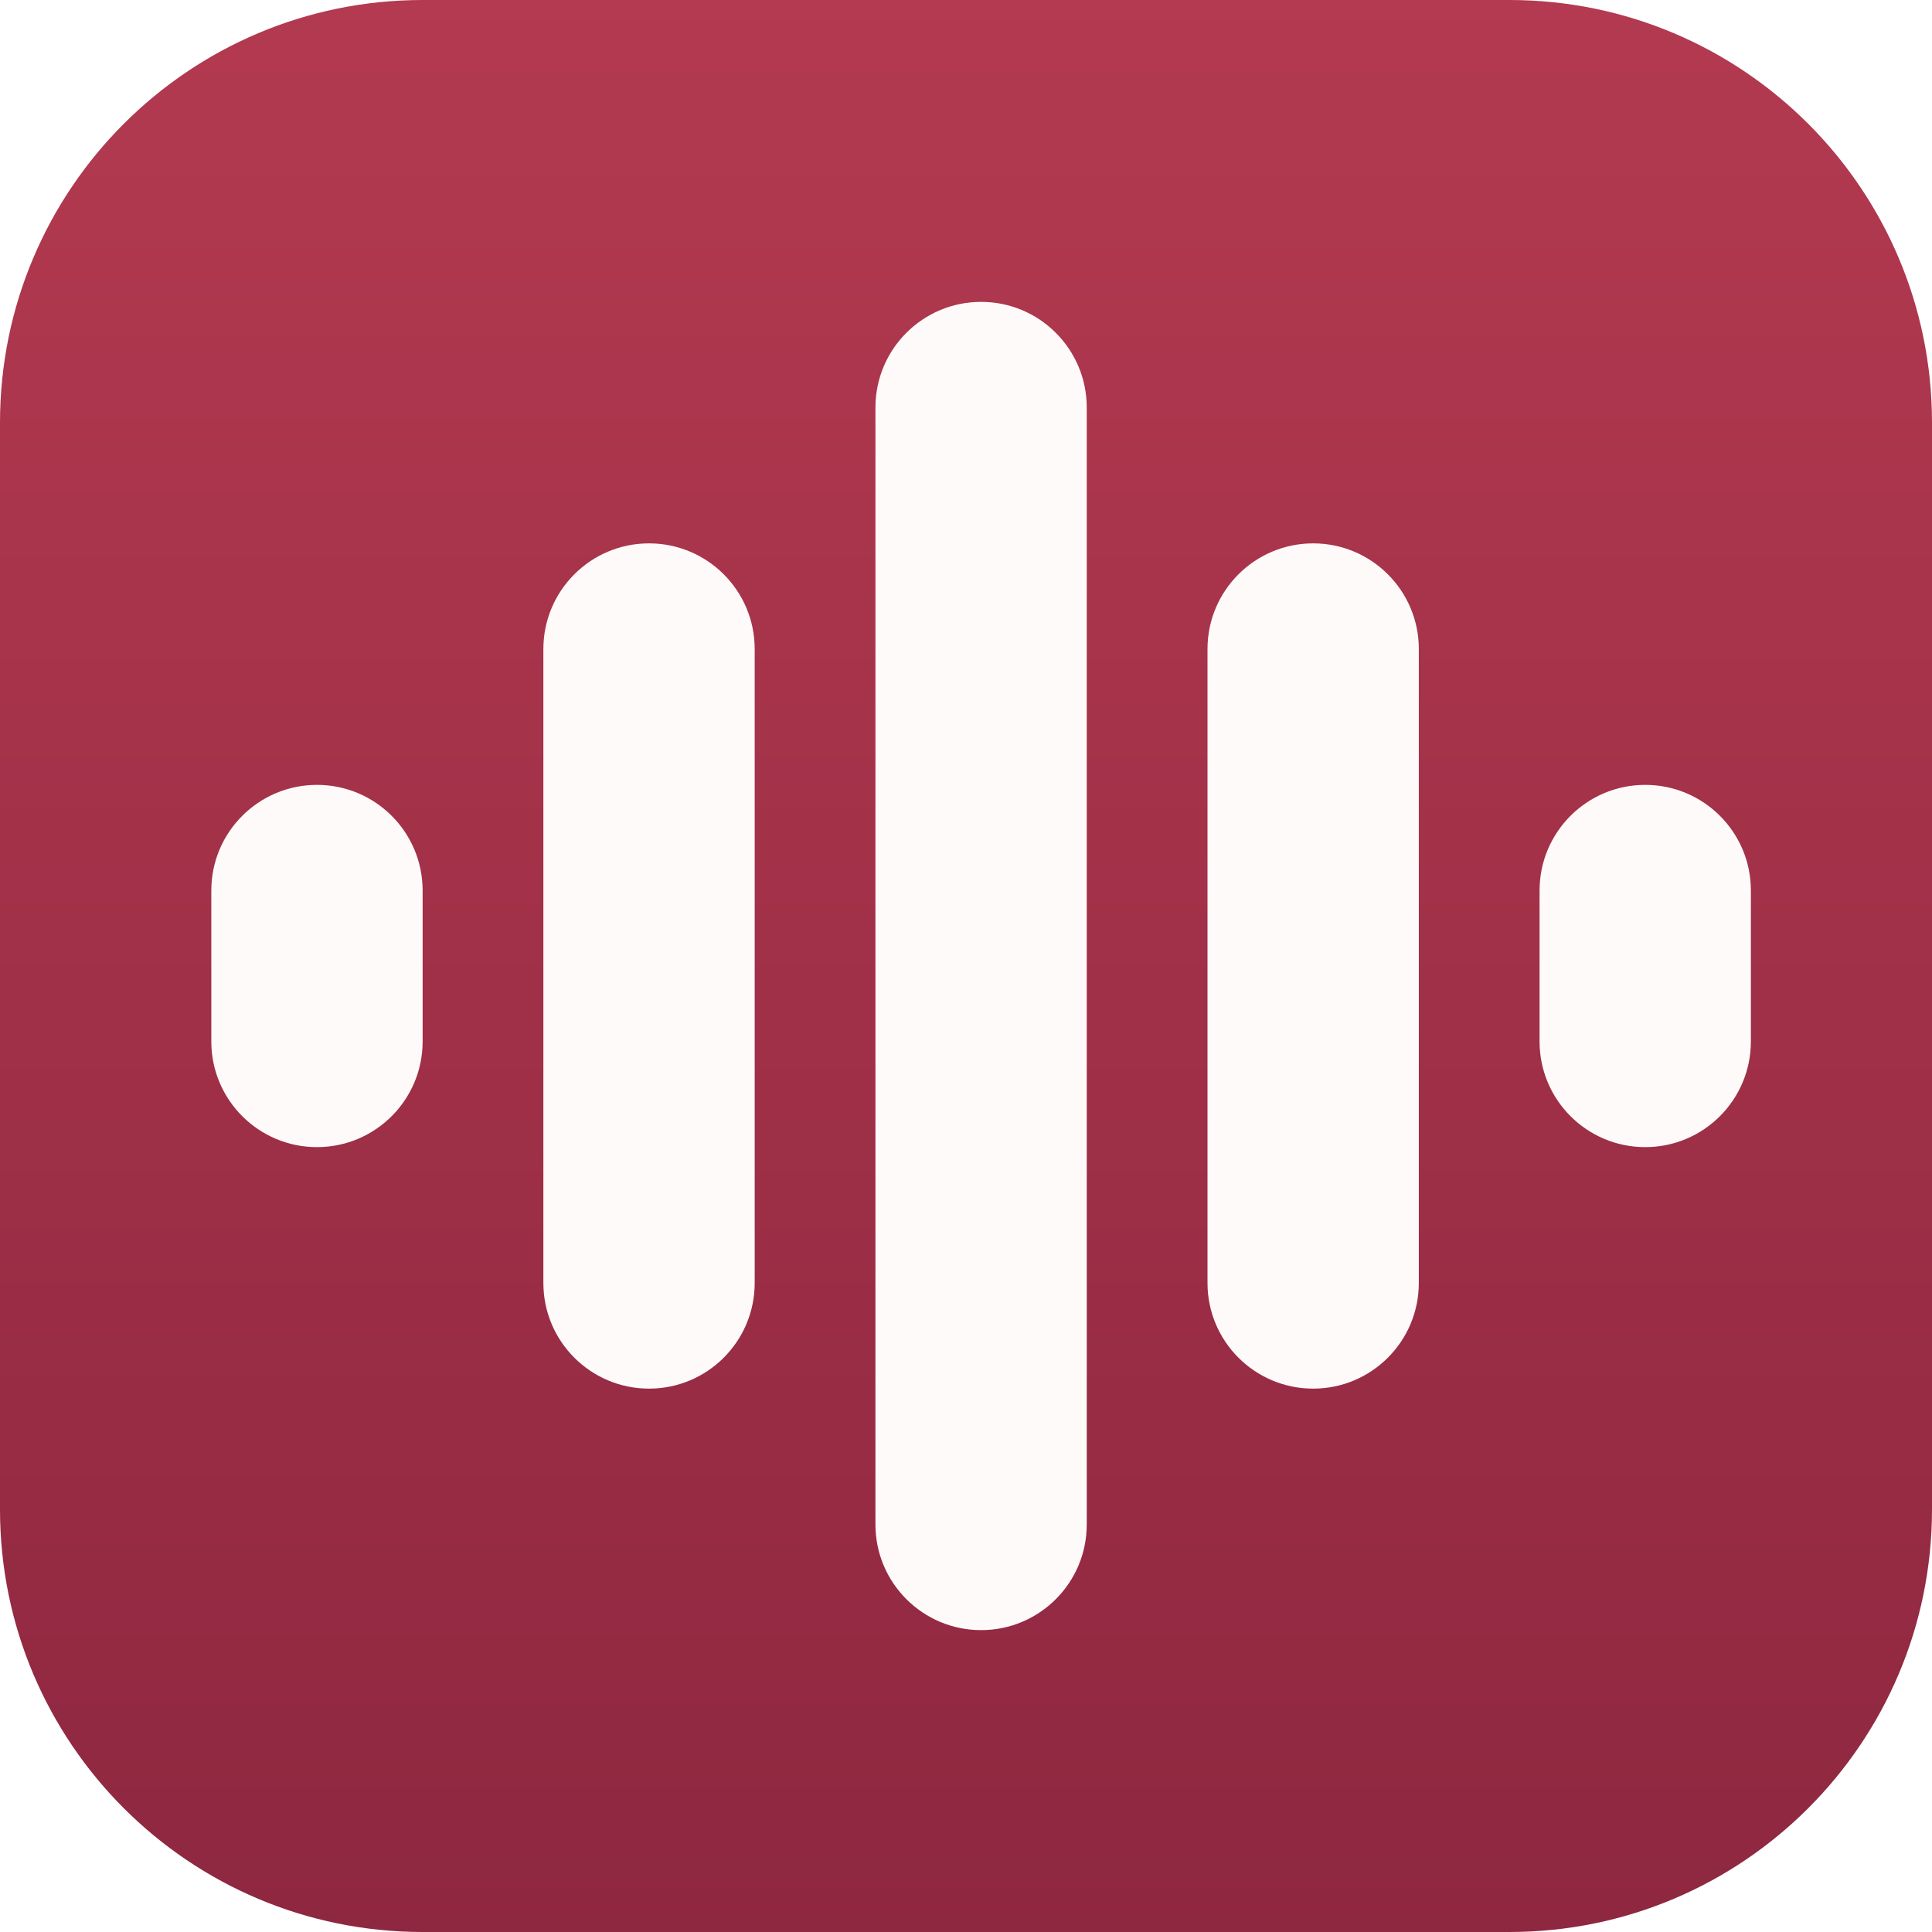
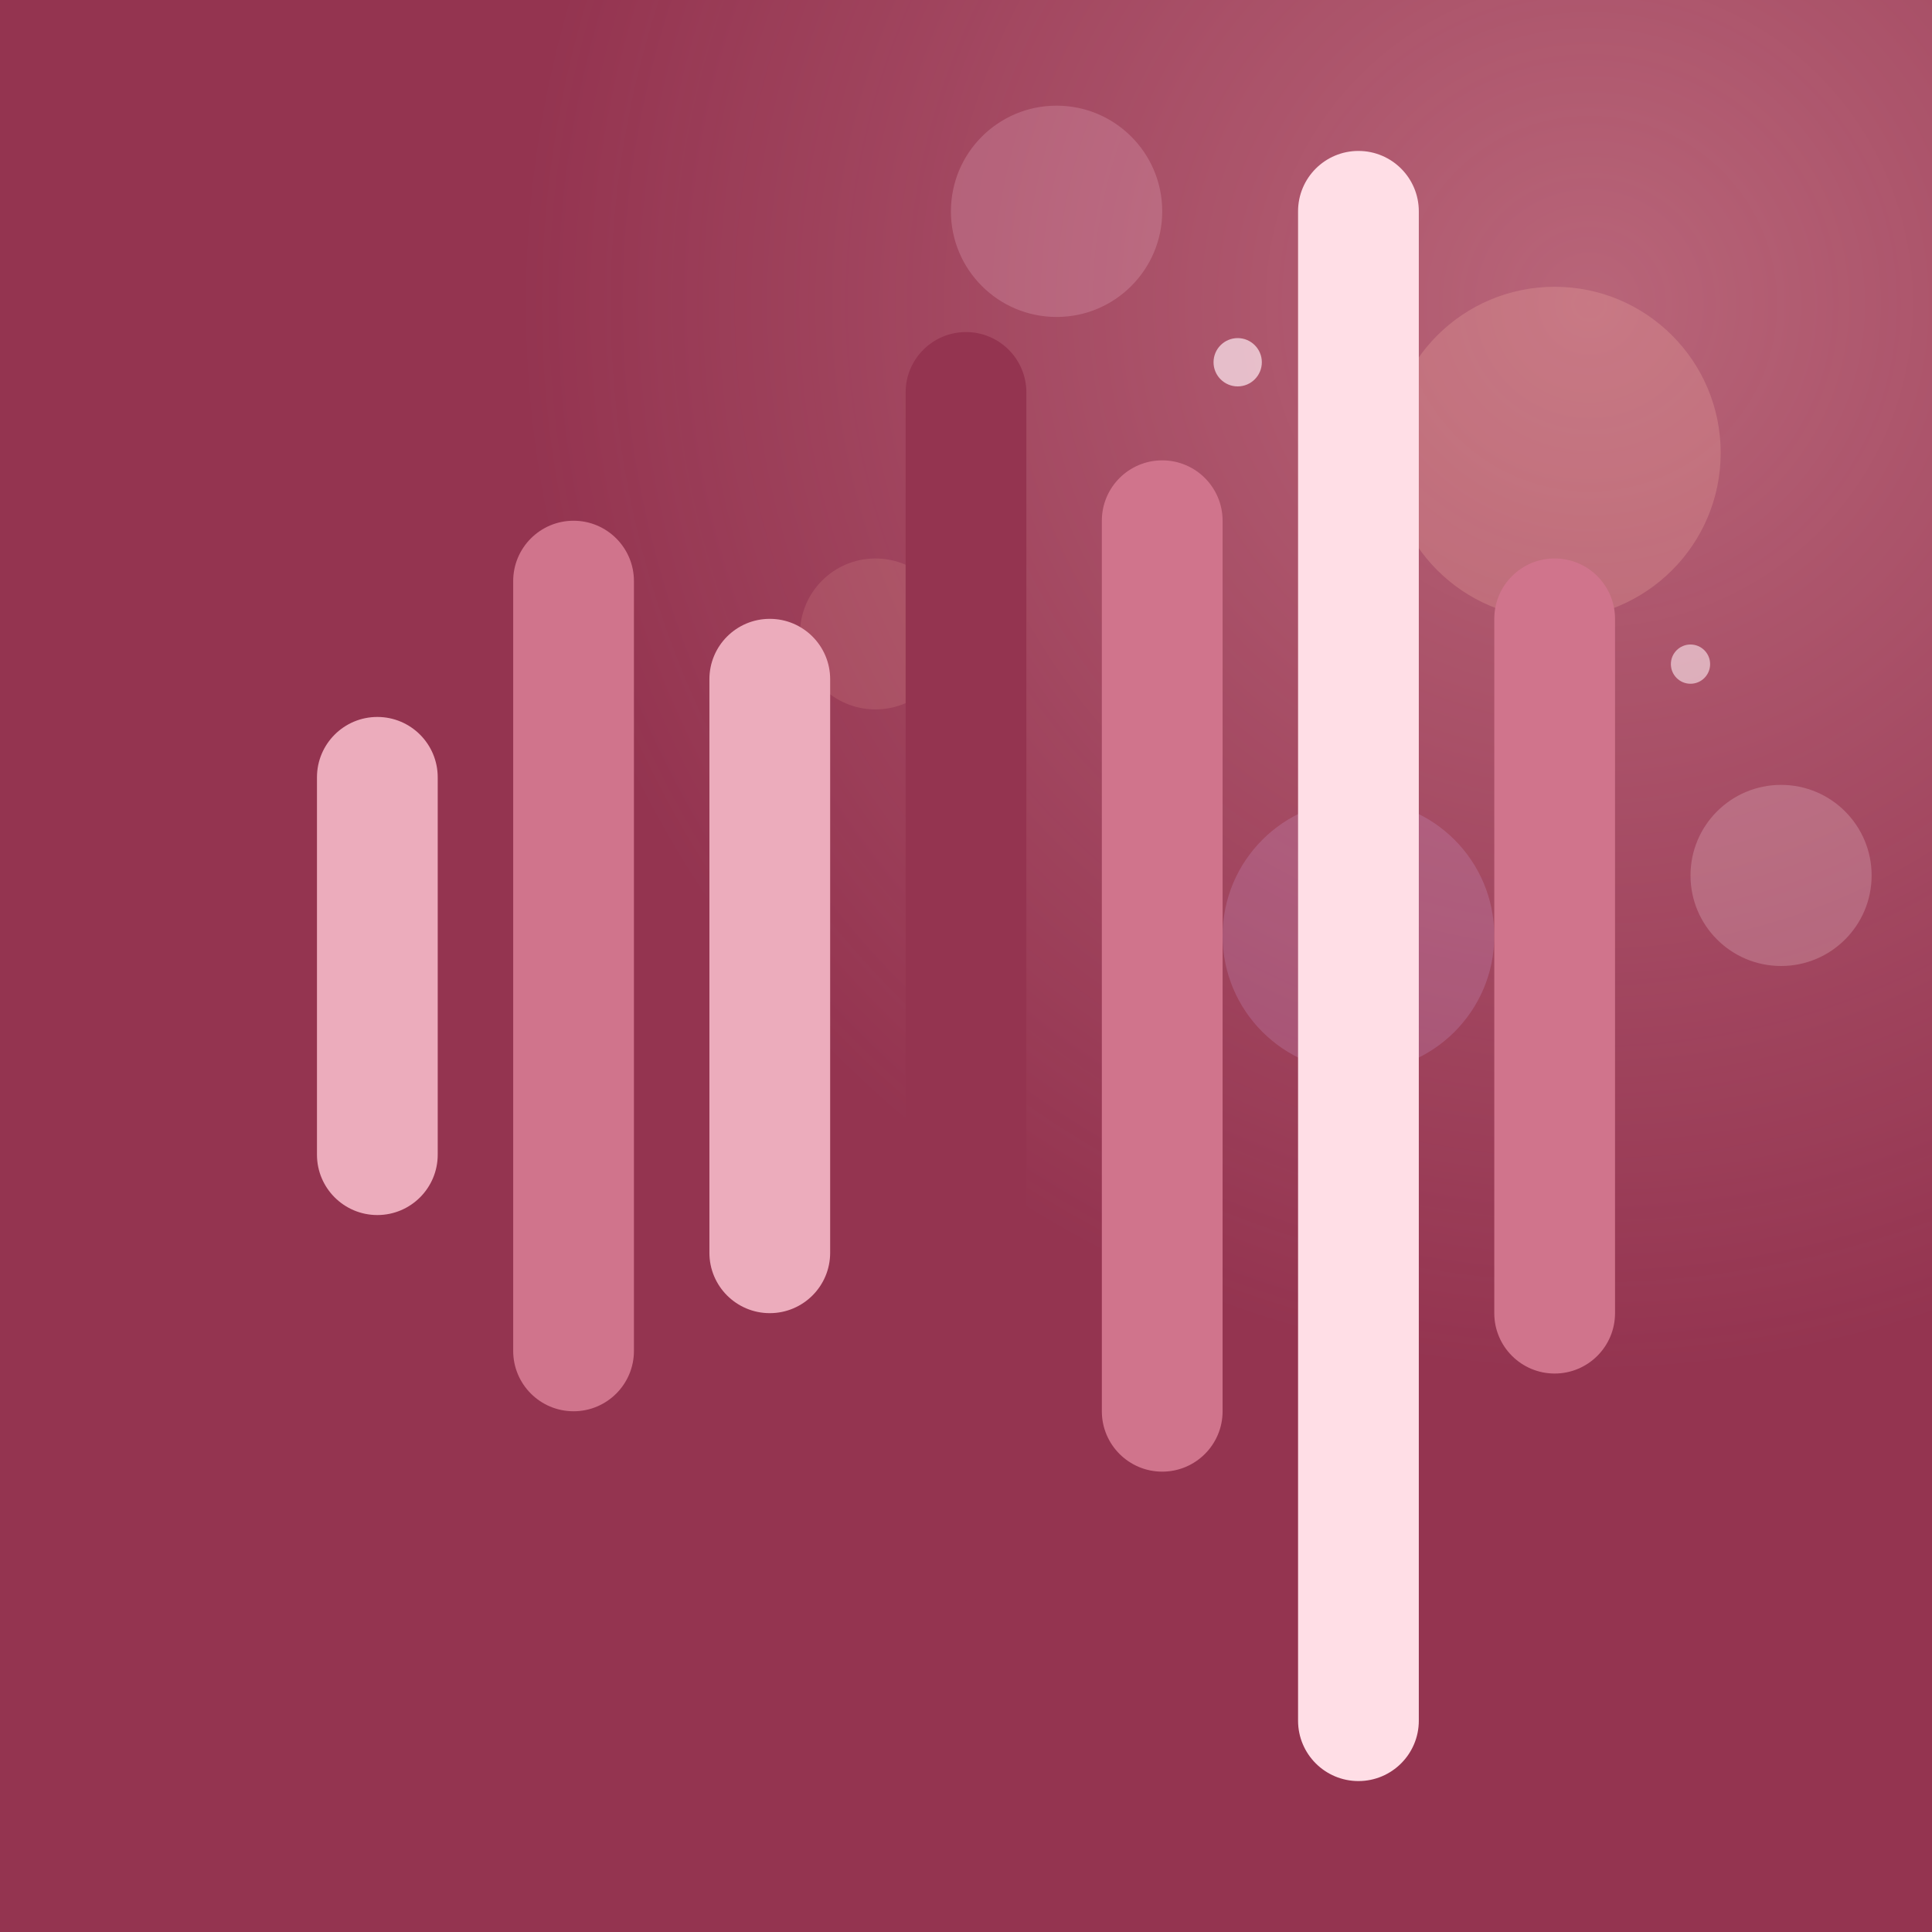
- <svg xmlns="http://www.w3.org/2000/svg" viewBox="0 0 64 64">
+ <svg xmlns="http://www.w3.org/2000/svg" viewBox="0 0 128 128">
  <defs>
-     <linearGradient id="g" x1="0" y1="0" x2="0" y2="1">
-       <stop offset="0" stop-color="#B33A50" />
-       <stop offset="1" stop-color="#8E2740" />
-     </linearGradient>
+     <radialGradient id="glow" cx="0.82" cy="0.16" r="0.55">
+       <stop offset="0" stop-color="#FFC4C8" stop-opacity="0.34" />
+       <stop offset="1" stop-color="#FFC4C8" stop-opacity="0" />
+     </radialGradient>
  </defs>
-   <rect width="64" height="64" rx="14" fill="url(#g)" />
-   <g fill="#FFFAFA">
-     <rect x="7" y="26" width="7" height="12" rx="3.5" />
-     <rect x="18" y="18" width="7" height="28" rx="3.5" />
-     <rect x="29" y="10" width="7" height="44" rx="3.5" />
-     <rect x="40" y="18" width="7" height="28" rx="3.5" />
-     <rect x="51" y="26" width="7" height="12" rx="3.5" />
-   </g>
+   <rect width="128" height="128" fill="#943450" />
+   <rect width="128" height="128" fill="url(#glow)" />
+   <circle cx="103" cy="30" r="11" fill="#FFC1AC" opacity="0.22" />
+   <circle cx="70" cy="14" r="7" fill="#FFCDE0" opacity="0.20" />
+   <circle cx="90" cy="62" r="9" fill="#DEB8F4" opacity="0.18" />
+   <circle cx="118" cy="58" r="6" fill="#FFE2EC" opacity="0.22" />
+   <circle cx="58" cy="42" r="5" fill="#FFBDA8" opacity="0.14" />
+   <circle cx="82" cy="24" r="1.6" fill="#FFEBF2" opacity="0.7" />
+   <circle cx="112" cy="44" r="1.3" fill="#FFEBF2" opacity="0.6" />
+   <circle cx="66" cy="76" r="1.2" fill="#FFEBF2" opacity="0.5" />
+   <rect x="21" y="47.5" width="8" height="33" rx="4" fill="#ECACBC" />
+   <rect x="34" y="34.5" width="8" height="59" rx="4" fill="#D0748C" />
+   <rect x="47" y="41" width="8" height="46" rx="4" fill="#ECACBC" />
+   <rect x="60" y="22" width="8" height="84" rx="4" fill="#943450" />
+   <rect x="73" y="30.5" width="8" height="67" rx="4" fill="#D0748C" />
+   <rect x="86" y="10" width="8" height="108" rx="4" fill="#FFDEE6" />
+   <rect x="99" y="37" width="8" height="54" rx="4" fill="#D0748C" />
</svg>
